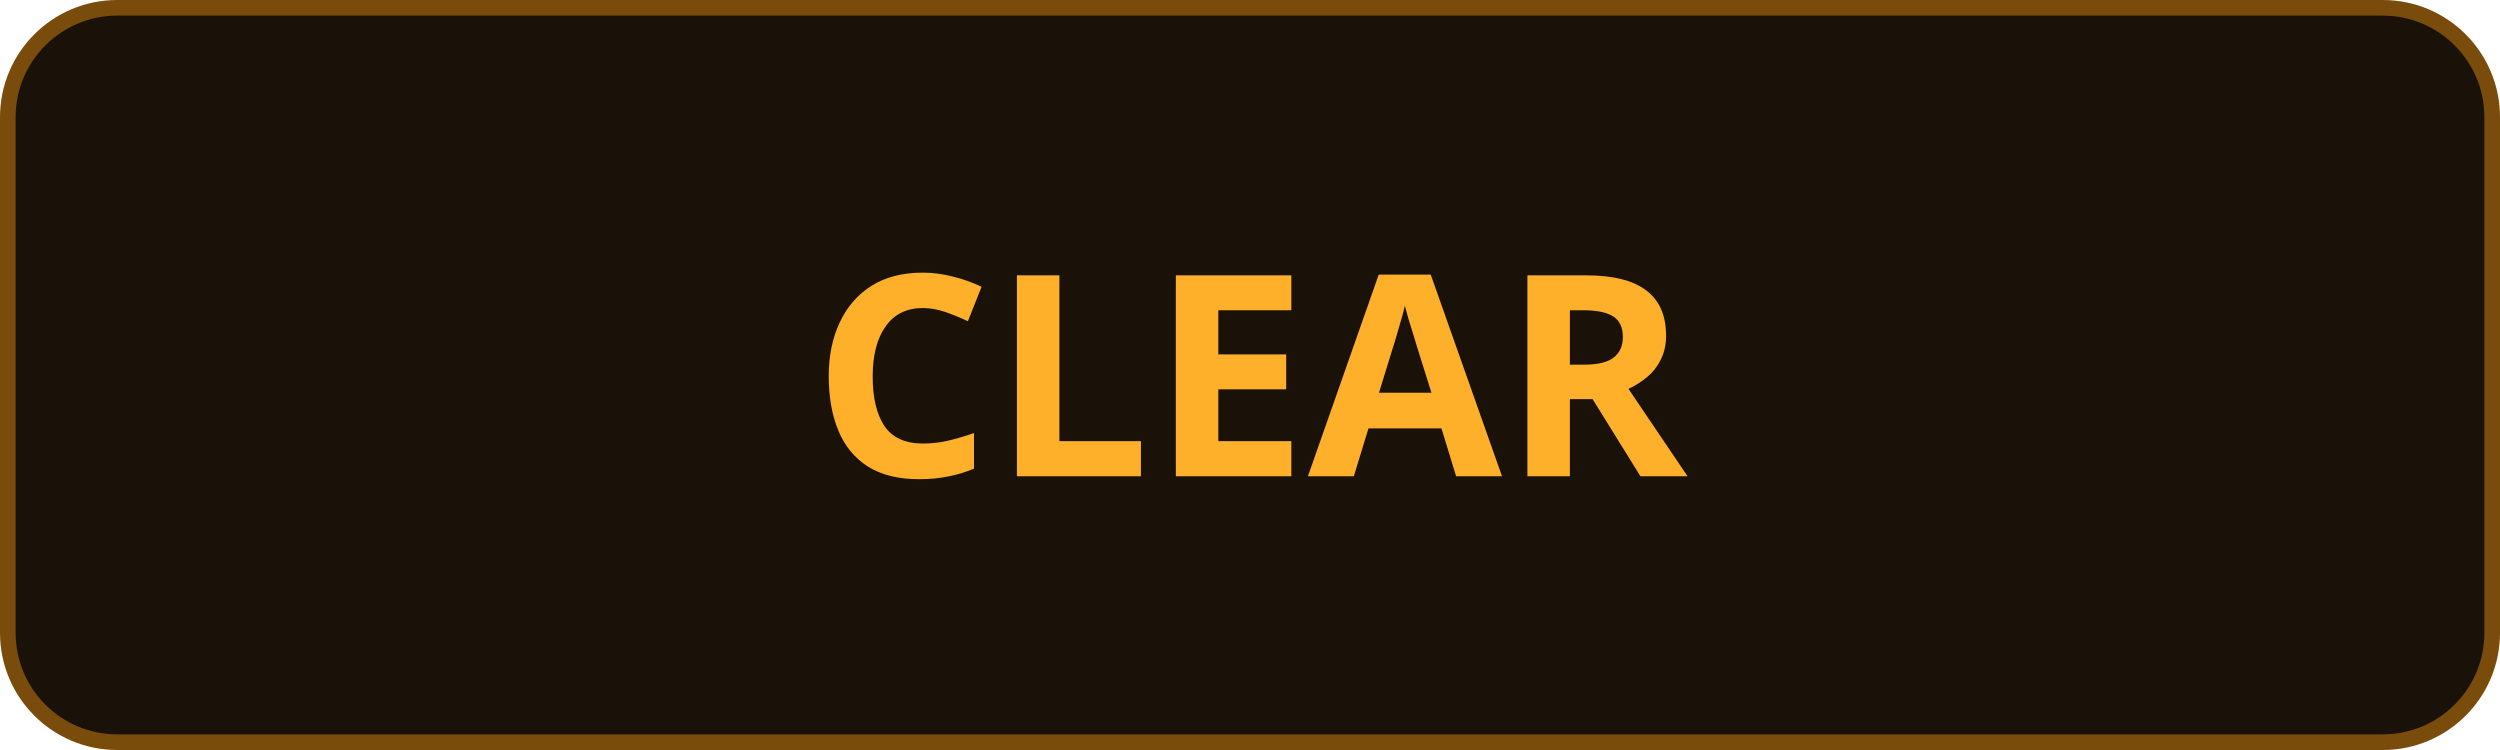
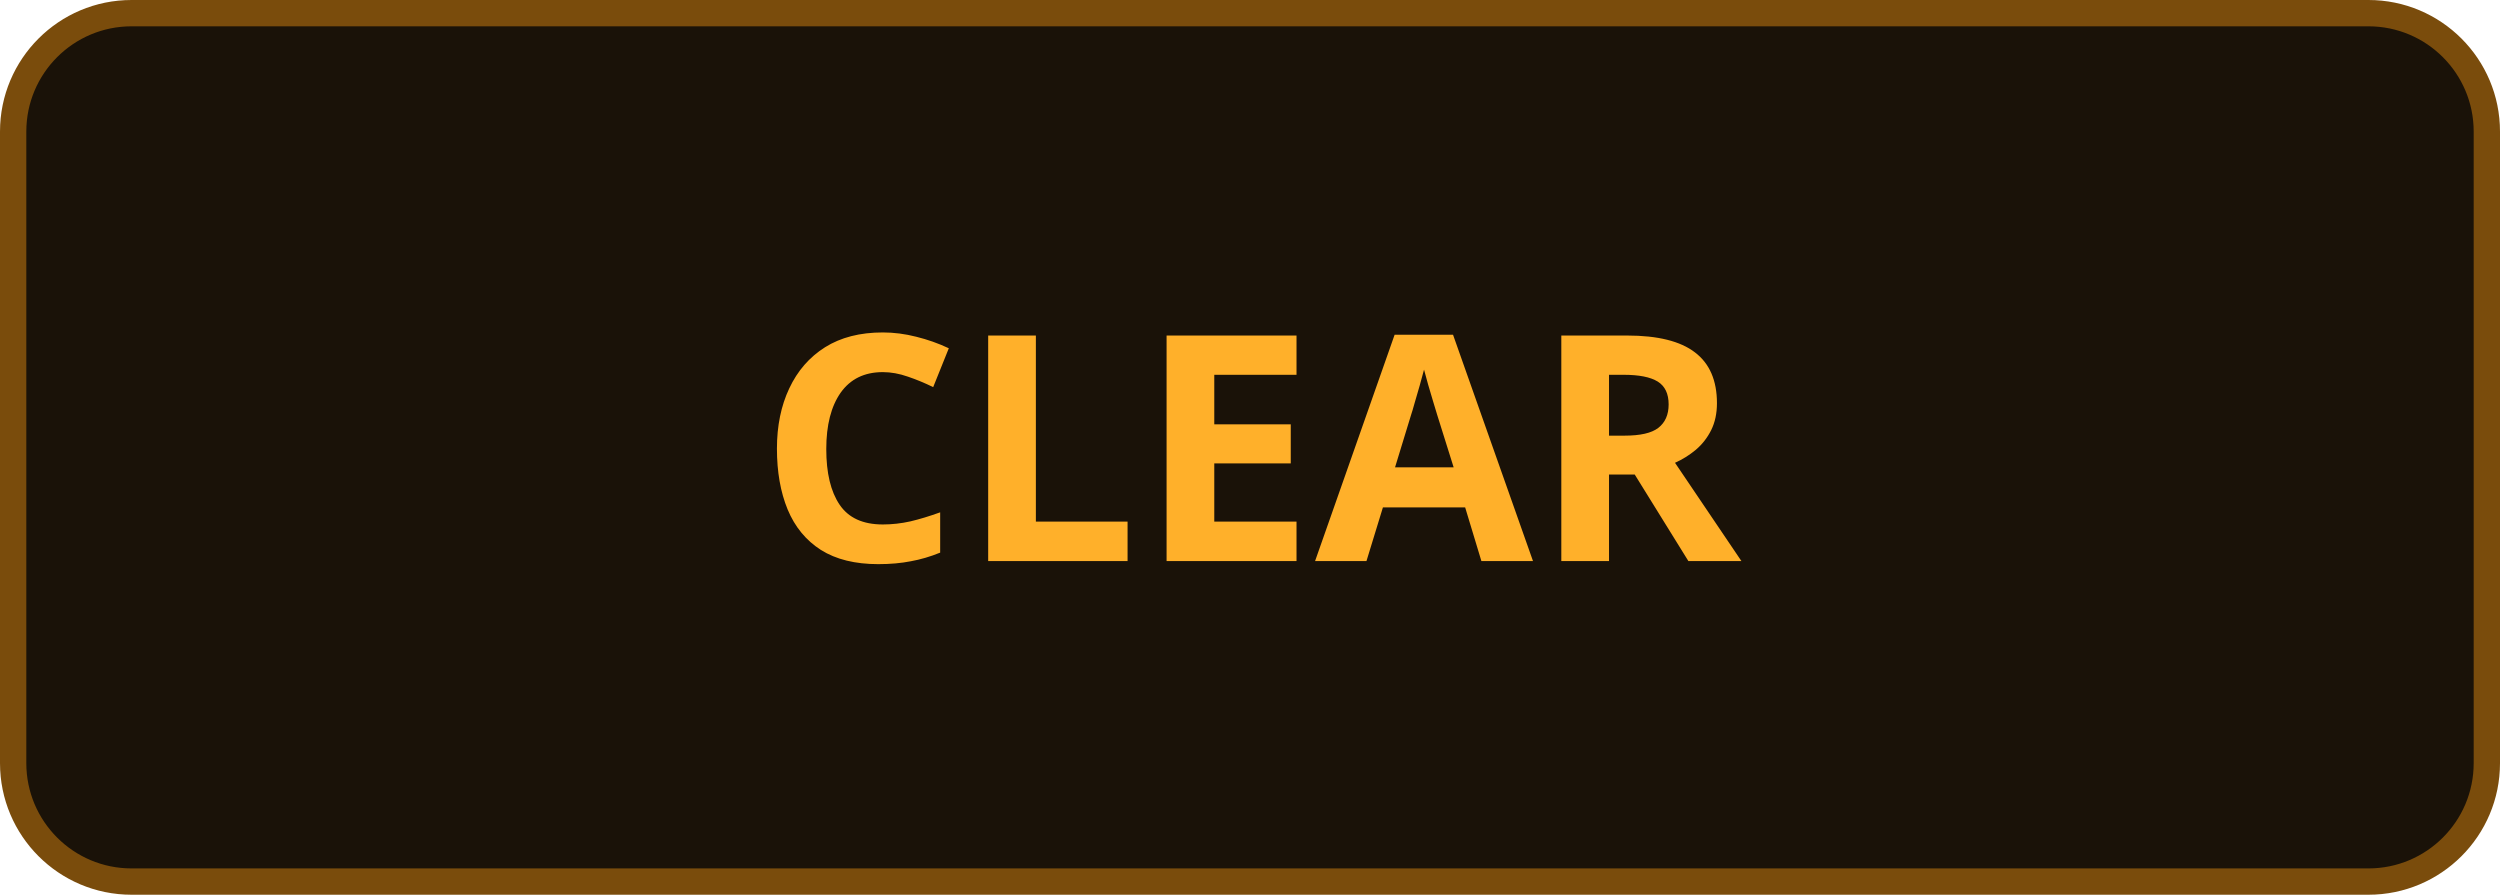
- <svg xmlns="http://www.w3.org/2000/svg" width="160" height="48" viewBox="0 0 160 48">
-   <rect x="0.5" y="0.5" width="159" height="47" rx="7" fill="#1a1208" stroke="#7a4c0c" />
-   <text x="80" y="30.48" font-family="Titillium Web" font-size="18" font-weight="700" fill="#ffb02a" text-anchor="middle">CLEAR</text>
+ <svg xmlns="http://www.w3.org/2000/svg" width="190" height="68" viewBox="0 0 190 68">
+   <rect x="1" y="1" width="188" height="66" rx="9" fill="#1a1208" stroke="#7a4c0c" stroke-width="2" />
+   <text x="95" y="42.64" font-family="Titillium Web" font-size="24" font-weight="700" fill="#ffb02a" text-anchor="middle">CLEAR</text>
</svg>
